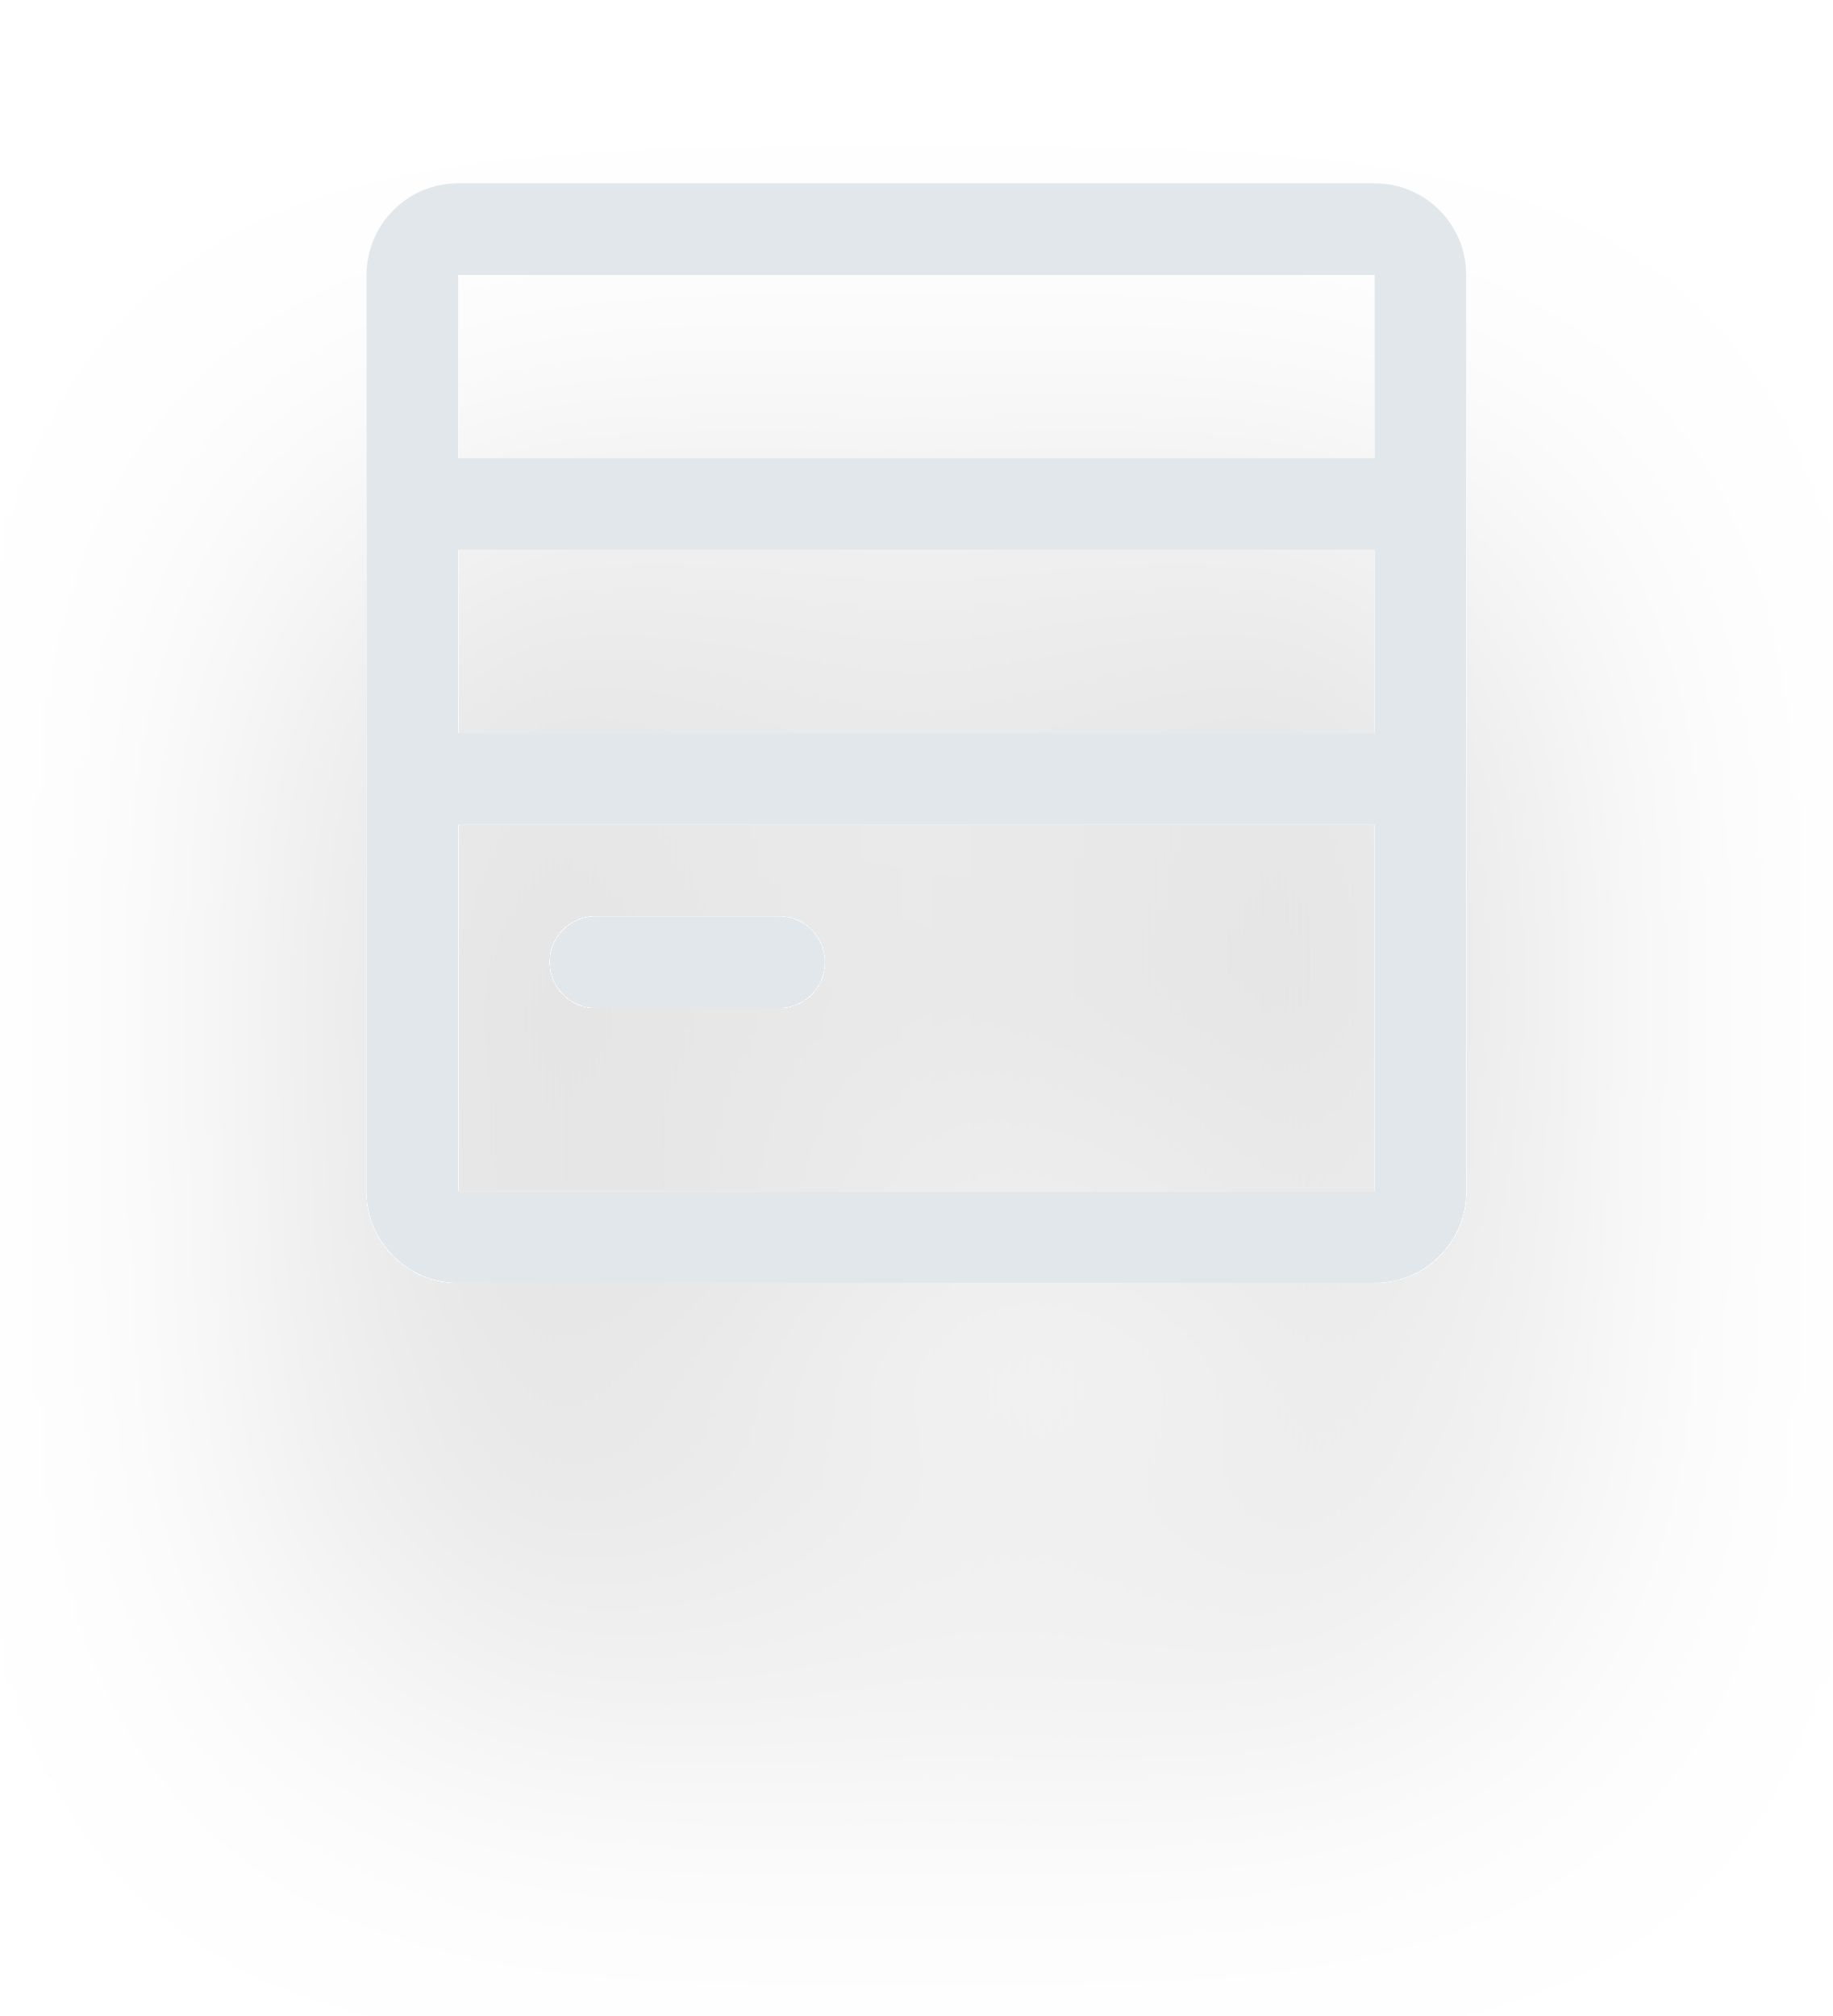
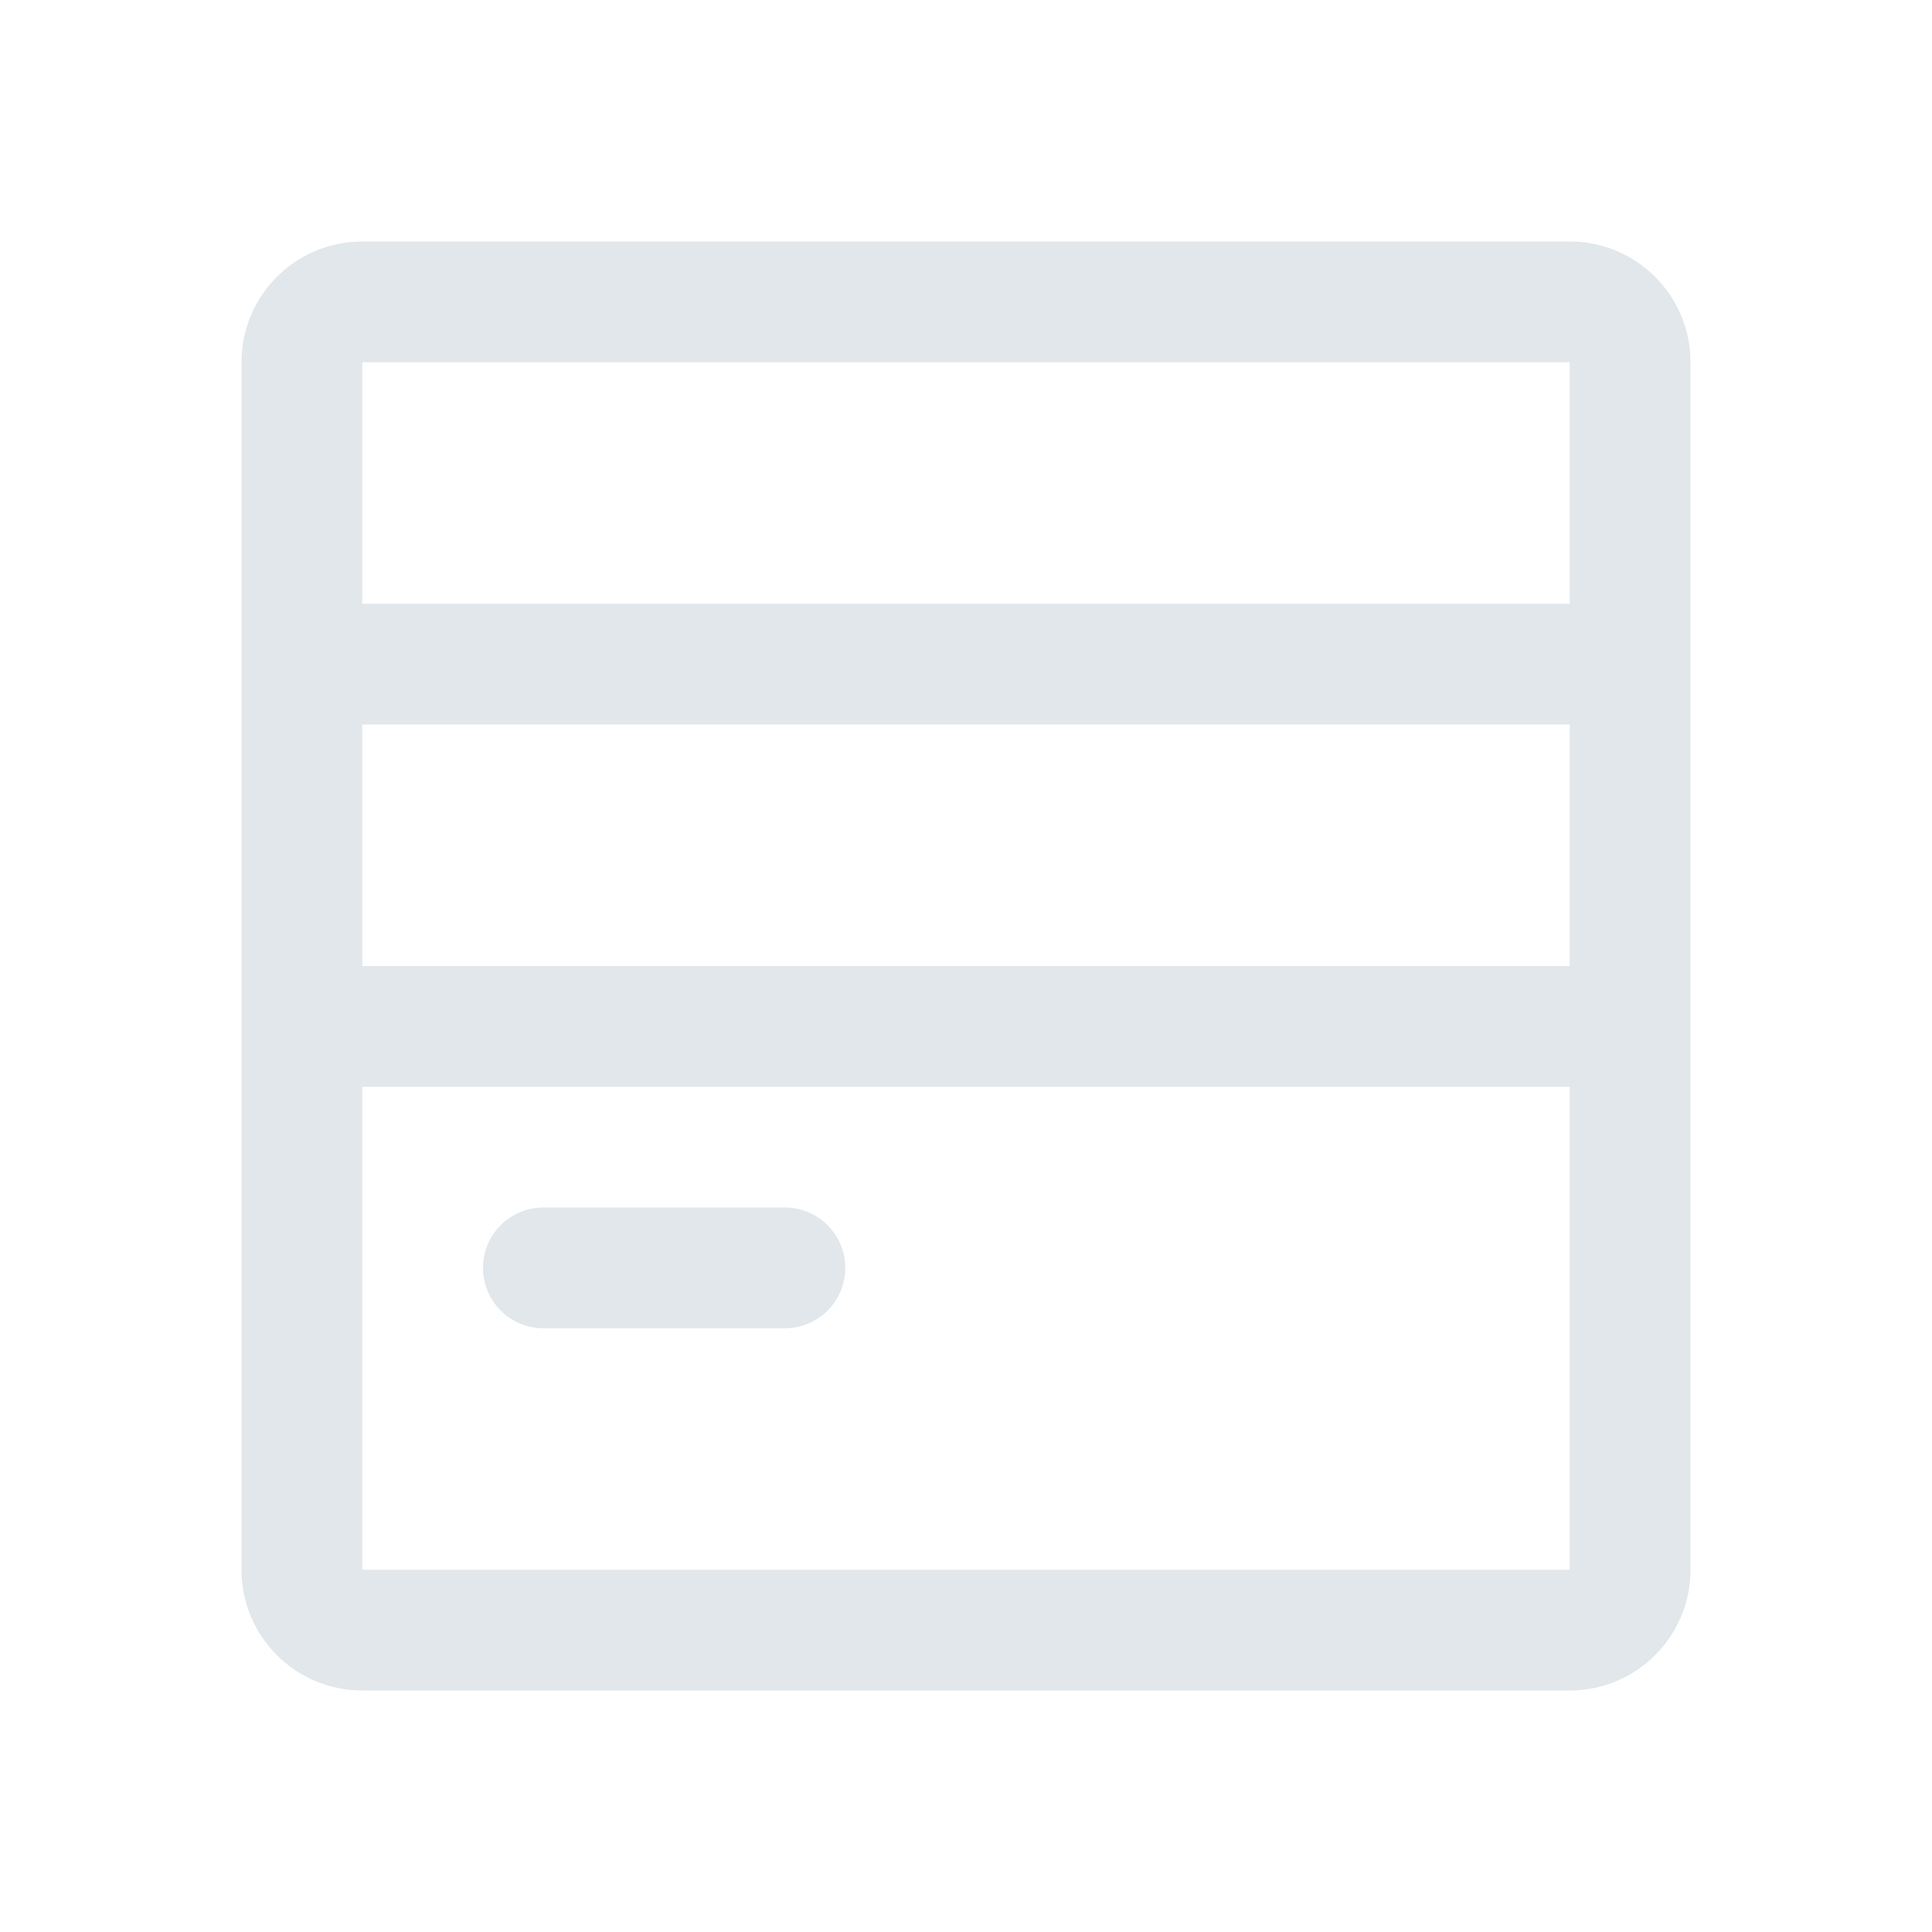
- <svg xmlns="http://www.w3.org/2000/svg" width="20" height="22" fill="none" viewBox="0 0 20 22">
-   <g class="16x16/Outline/server" filter="url(#a)">
+ <svg xmlns="http://www.w3.org/2000/svg" width="16" height="16" fill="none" viewBox="0 0 16 16">
+   <g class="16x16/Outline/server">
    <g class="Primary">
-       <path fill="#E1E7EA" d="M6.5 10a.5.5 0 0 0 0 1h2a.5.5 0 0 0 0-1h-2Z" />
-       <path fill="#E1E7EA" fill-rule="evenodd" d="M4 3a1 1 0 0 1 1-1h10a1 1 0 0 1 1 1v10a1 1 0 0 1-1 1H5a1 1 0 0 1-1-1V3Zm1 0h10v2H5V3Zm10 3v2H5V6h10ZM5 13V9h10v4H5Z" clip-rule="evenodd" />
+       <path fill="#E1E7EA" d="M4.5 10a.5.5 0 0 0 0 1h2a.5.5 0 0 0 0-1h-2Z" />
+       <path fill="#E1E7EA" fill-rule="evenodd" d="M2 3a1 1 0 0 1 1-1h10a1 1 0 0 1 1 1v10a1 1 0 0 1-1 1H3a1 1 0 0 1-1-1V3Zm1 0h10v2H3V3Zm10 3v2H3V6h10ZM3 13V9h10v4H3Z" clip-rule="evenodd" />
    </g>
  </g>
-   <defs>
-     <filter id="a" width="24" height="24" x="-2" y="0" class="a" color-interpolation-filters="sRGB" filterUnits="userSpaceOnUse">
-       <feFlood flood-opacity="0" result="BackgroundImageFix" />
-       <feColorMatrix in="SourceAlpha" result="hardAlpha" values="0 0 0 0 0 0 0 0 0 0 0 0 0 0 0 0 0 0 127 0" />
-       <feOffset dy="4" />
-       <feGaussianBlur stdDeviation="2" />
-       <feComposite in2="hardAlpha" operator="out" />
-       <feColorMatrix values="0 0 0 0 0 0 0 0 0 0 0 0 0 0 0 0 0 0 0.25 0" />
-       <feBlend in2="BackgroundImageFix" result="effect1_dropShadow_1883_177" />
-       <feBlend in="SourceGraphic" in2="effect1_dropShadow_1883_177" result="shape" />
-     </filter>
-   </defs>
</svg>
